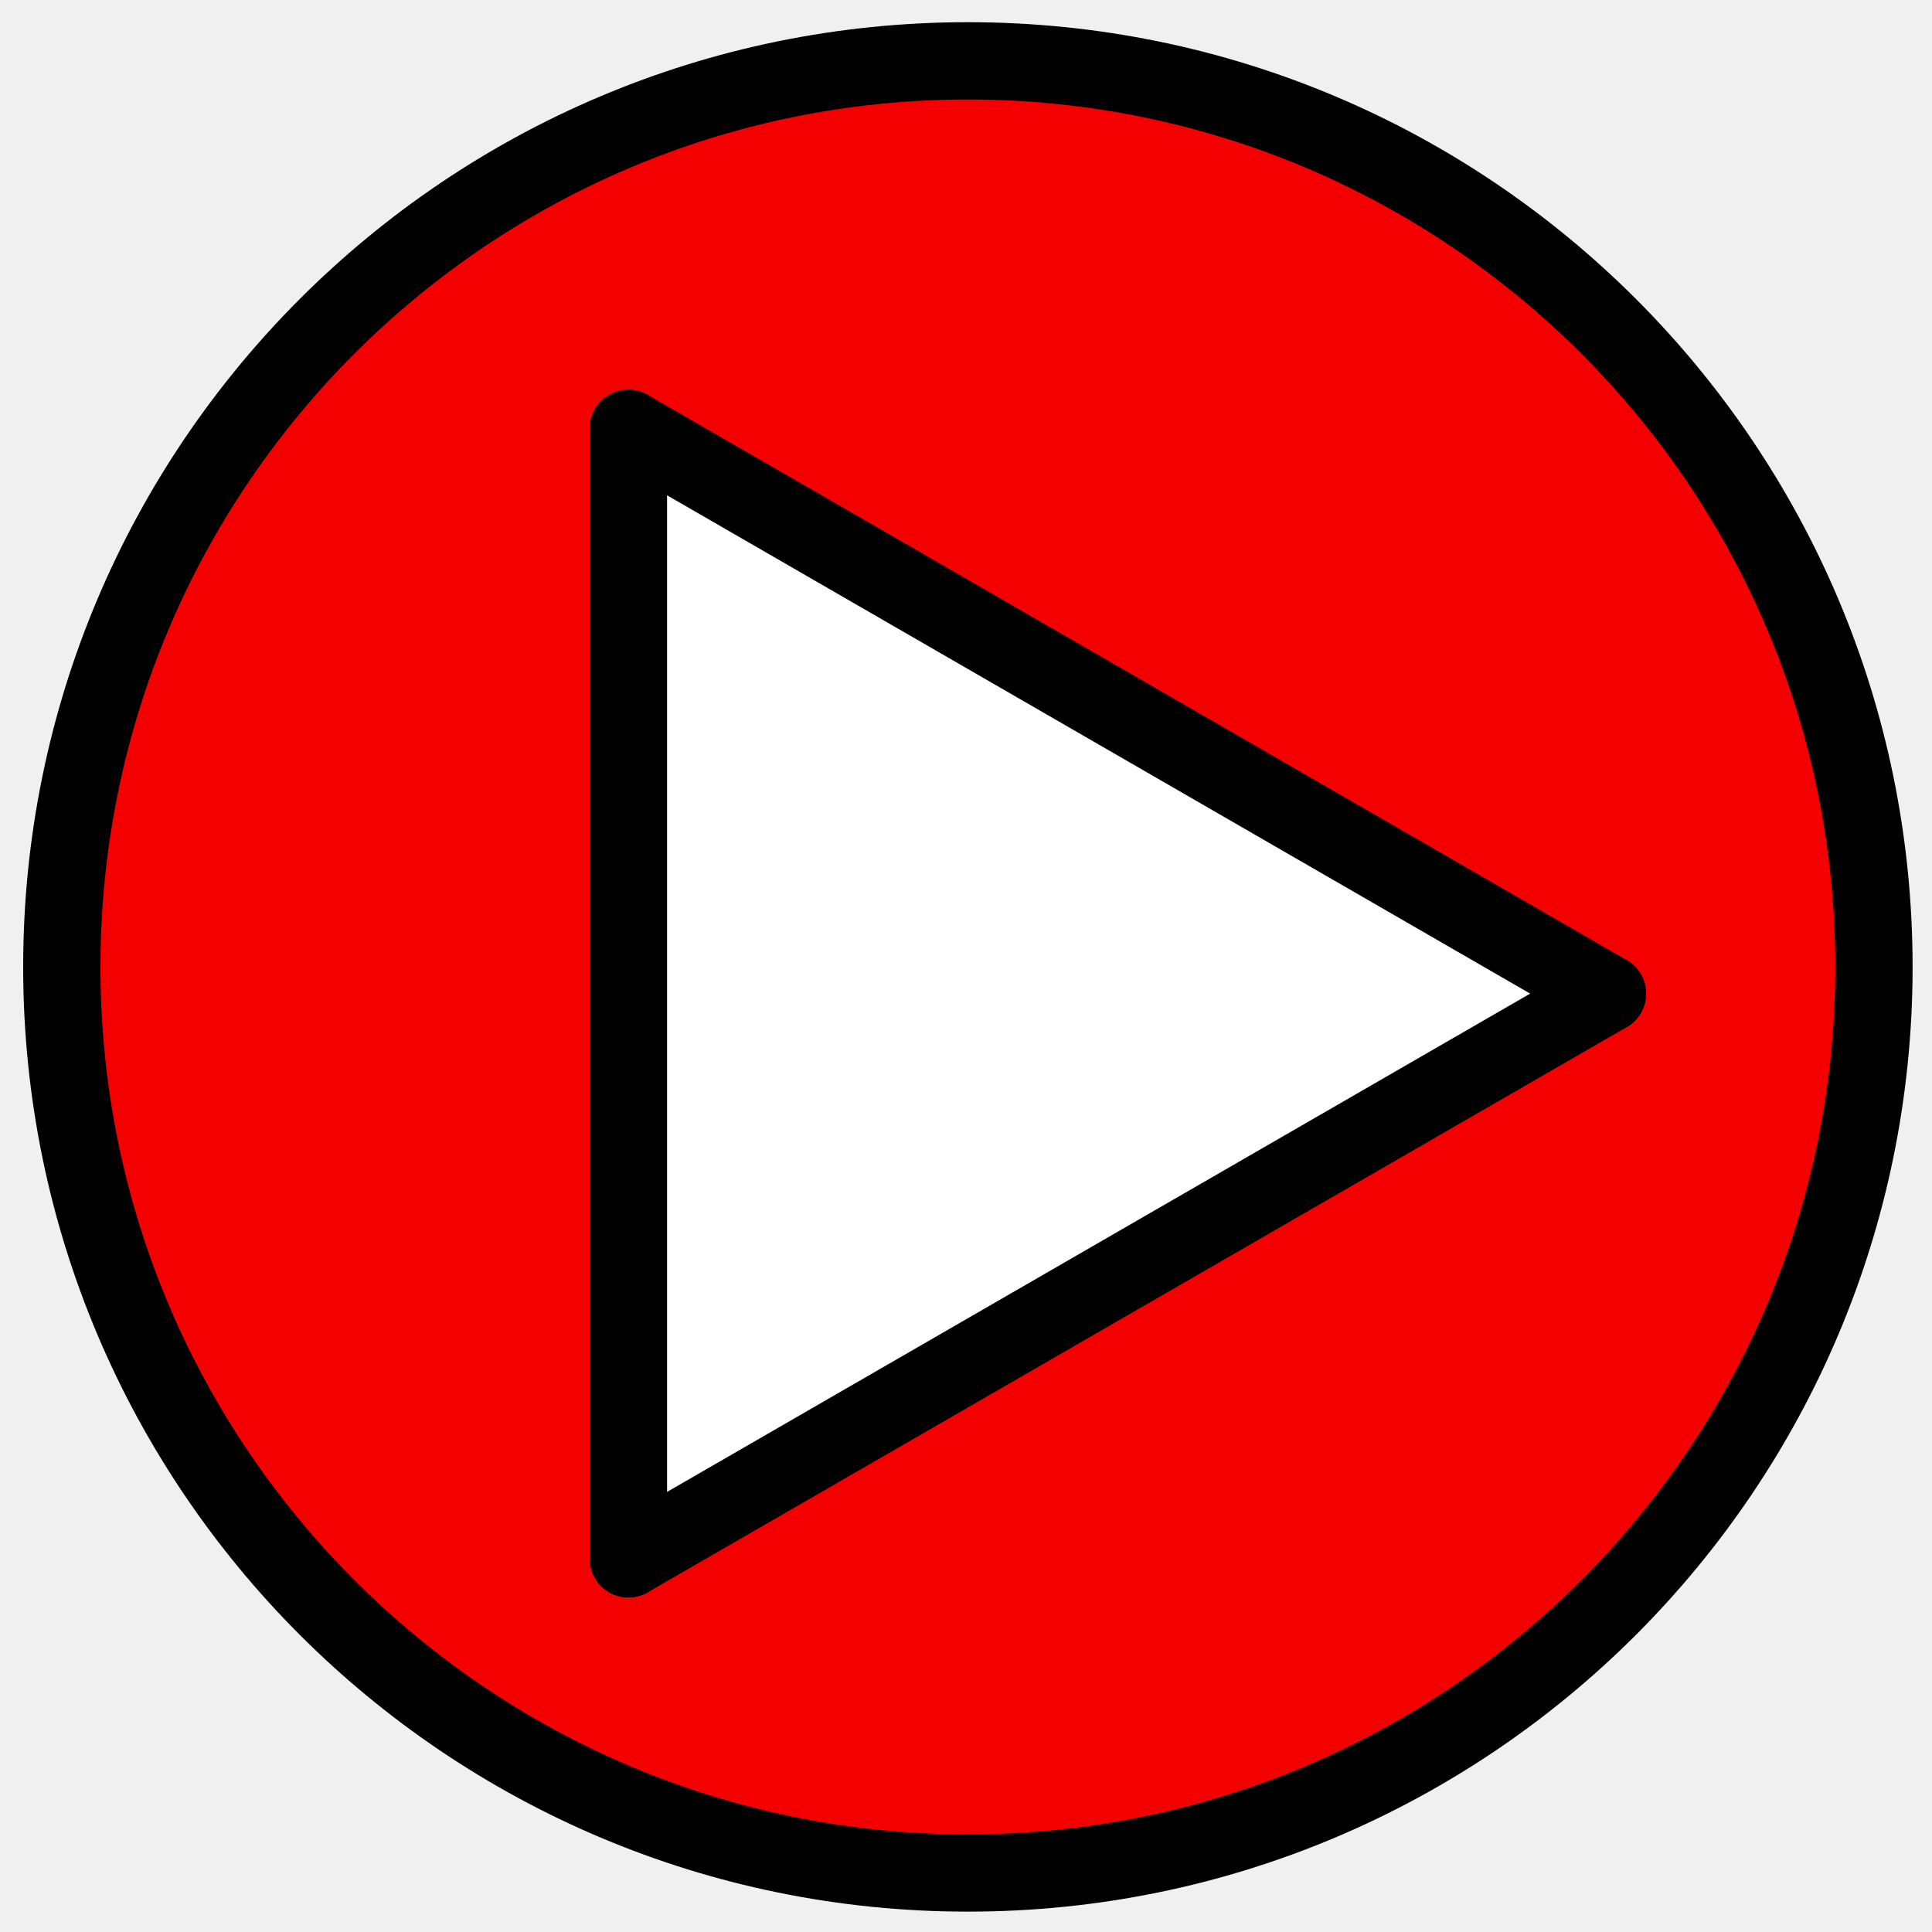
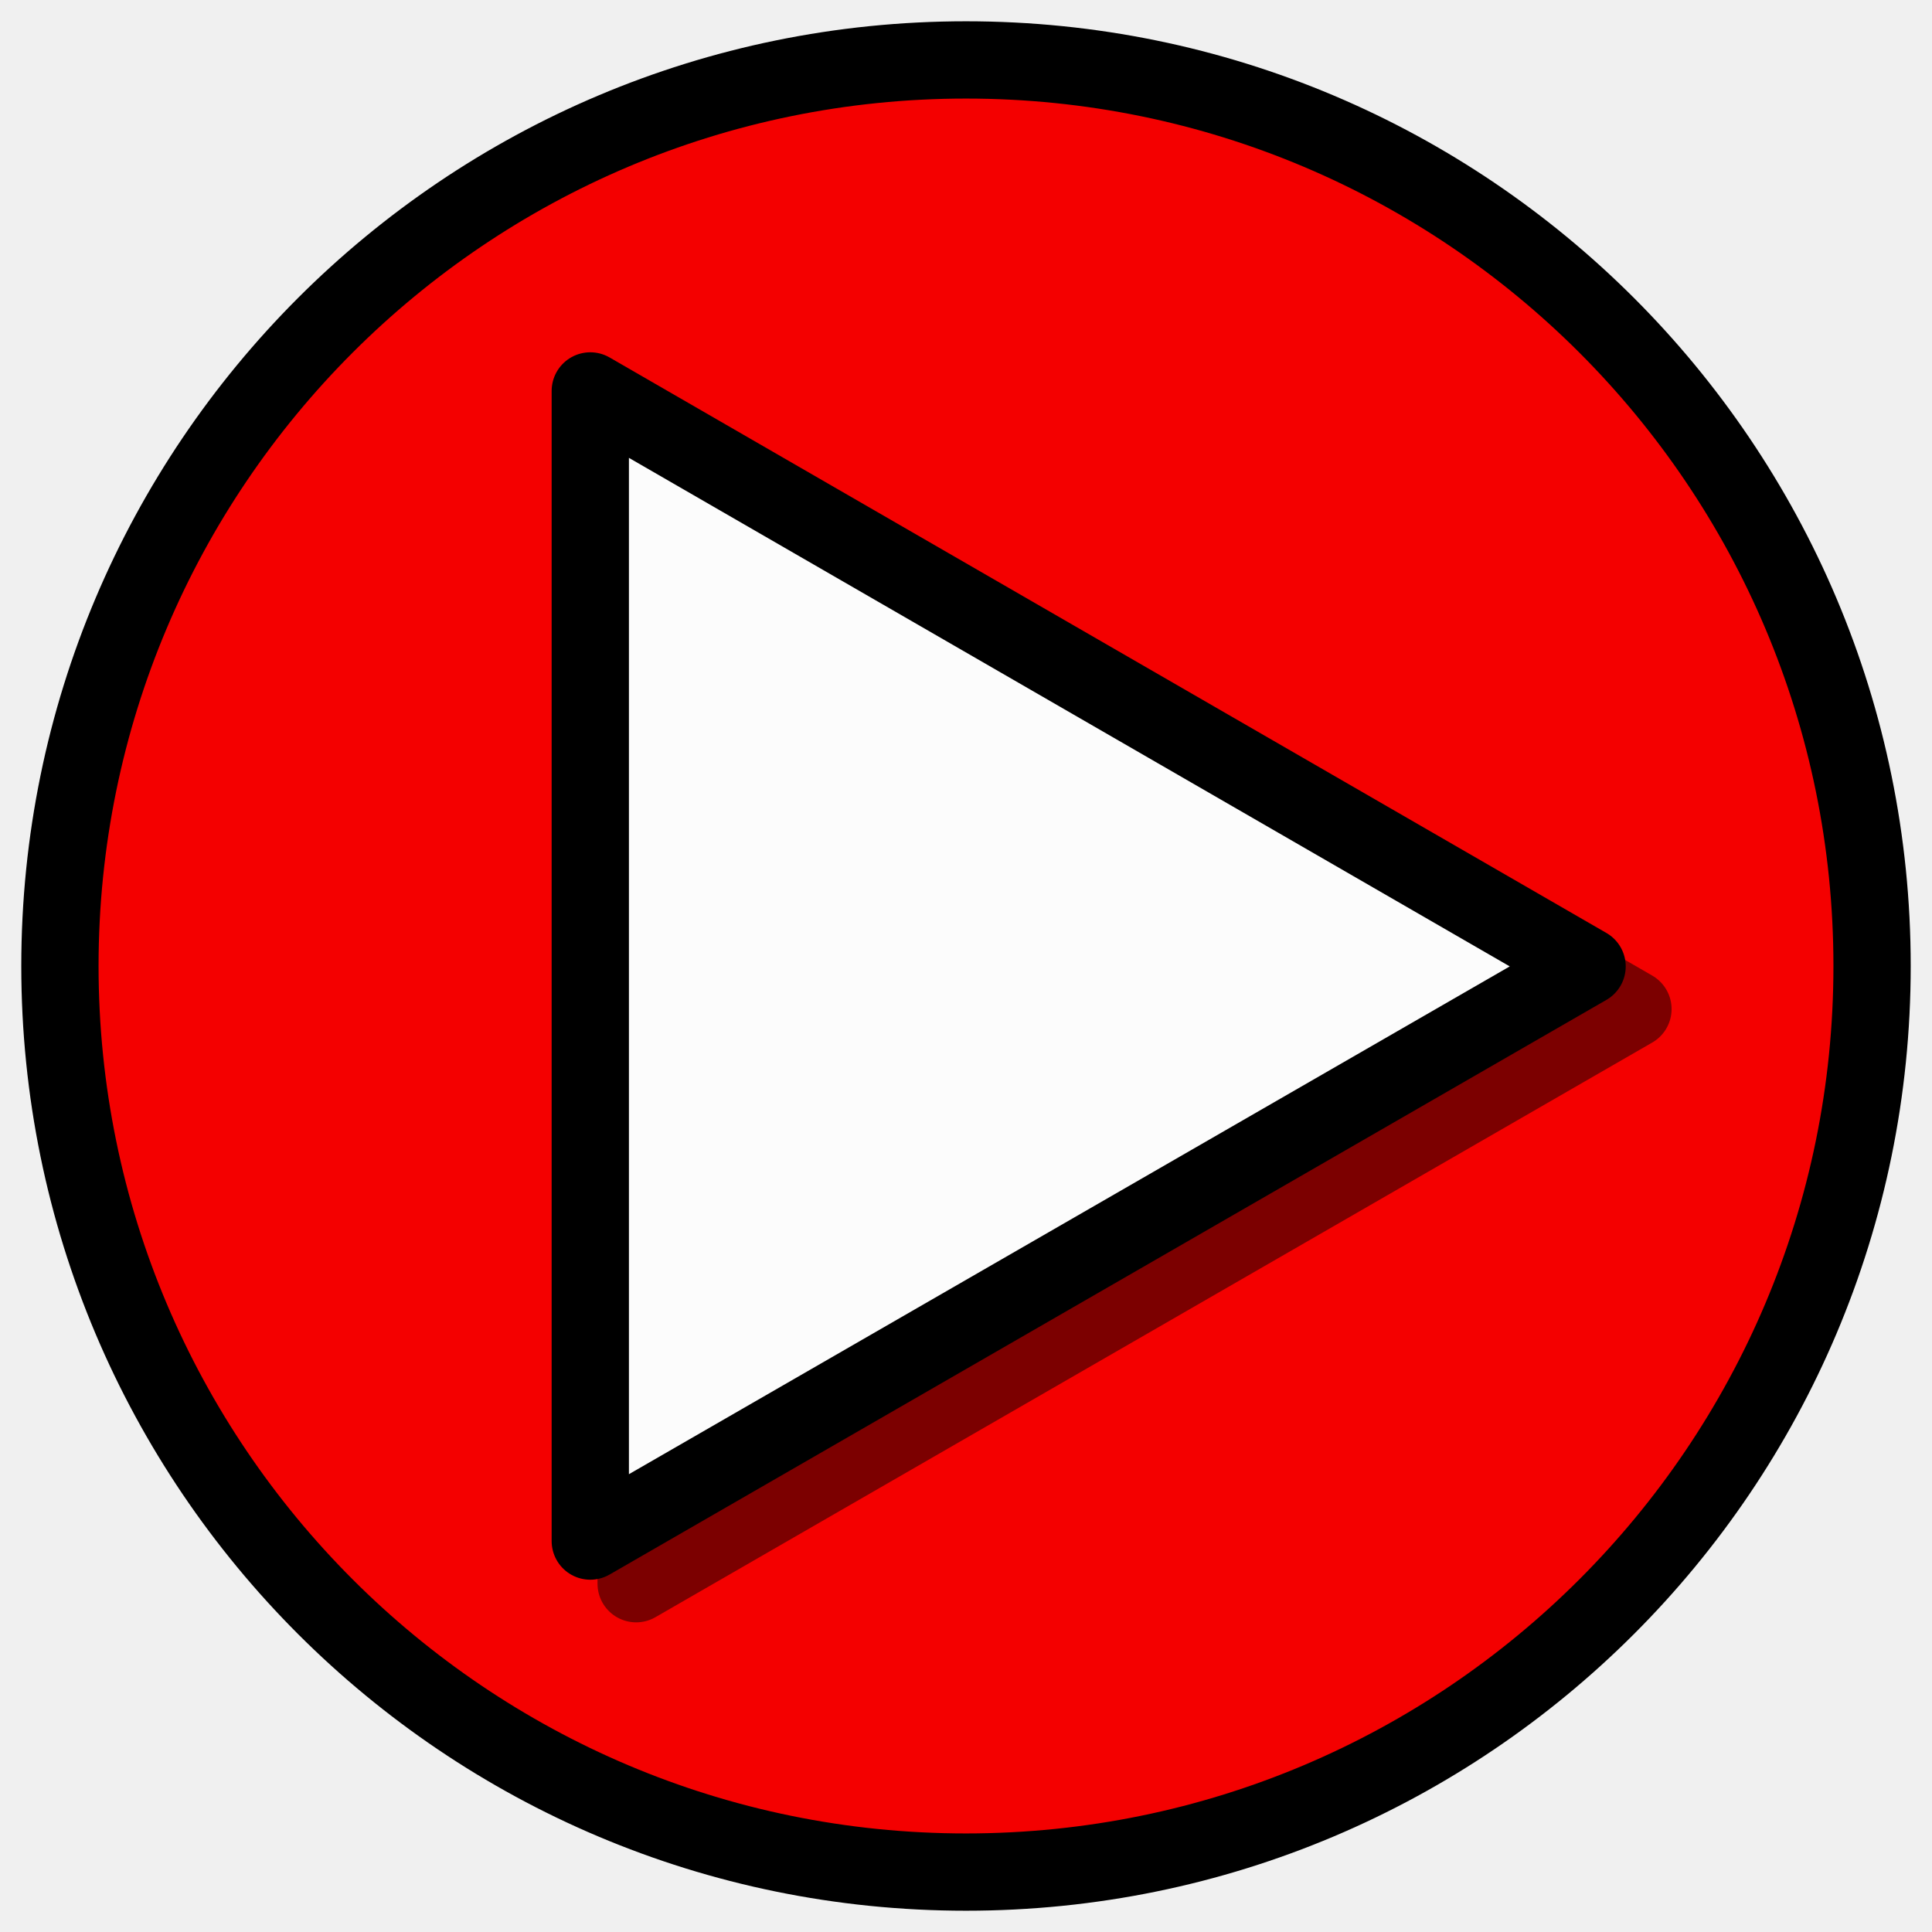
<svg xmlns="http://www.w3.org/2000/svg" width="200mm" height="200mm" viewBox="0 0 200 200" version="1.1" id="svg8">
  <defs id="defs2" />
  <g id="layer1" transform="translate(0,-97)" style="display:inline">
-     <circle style="opacity:1;fill:#f40000;fill-opacity:1;fill-rule:nonzero;stroke:#000000;stroke-width:8;stroke-linecap:round;stroke-linejoin:miter;stroke-miterlimit:4;stroke-dasharray:none;stroke-dashoffset:0;stroke-opacity:1;paint-order:markers fill stroke" id="path819" cx="100.195" cy="197.095" r="93.797" />
+     <circle style="opacity:1;fill:#f40000;fill-opacity:1;fill-rule:nonzero;stroke:#000000;stroke-width:8;stroke-linecap:round;stroke-linejoin:miter;stroke-miterlimit:4;stroke-dasharray:none;stroke-dashoffset:0;stroke-opacity:1;paint-order:markers fill stroke" id="path819" cx="100" cy="197" r="93.797" />
  </g>
-   <g id="layer3">
-     <path style="opacity:1;fill:#ffffff;fill-opacity:1;fill-rule:nonzero;stroke:none;stroke-width:8.618;stroke-linecap:round;stroke-linejoin:miter;stroke-miterlimit:4;stroke-dasharray:none;stroke-dashoffset:0;stroke-opacity:1;paint-order:markers fill stroke" d="M 67.141,102.924 V 47.738 l 2.332,1.392 c 1.282,0.766 21.725,12.778 45.429,26.694 23.704,13.916 43.734,25.682 44.511,26.147 0.777,0.465 1.357,0.965 1.288,1.112 -0.106,0.227 -93.182,55.028 -93.462,55.028 -0.054,0 -0.098,-24.834 -0.098,-55.186 z" id="path902" />
+   <g id="layer3" />
+   <g id="layer2" style="display:inline">
+     <path style="fill:none;fill-opacity:1;stroke:#000000;stroke-width:8;stroke-linecap:butt;stroke-linejoin:round;stroke-miterlimit:4;stroke-dasharray:none;stroke-opacity:0.49" d="M 65.854,163.945 V 44.883 l 103.188,59.575 z" id="path825-9" />
  </g>
-   <g id="layer2" style="display:inline">
-     <path style="fill:#281f59;fill-opacity:1;stroke:#000000;stroke-width:8;stroke-linecap:round;stroke-linejoin:miter;stroke-miterlimit:4;stroke-dasharray:none;stroke-opacity:1" d="M 166.401,102.858 65.055,161.37" id="path832-2-4" />
-     <path style="fill:#281f59;fill-opacity:1;stroke:#000000;stroke-width:8;stroke-linecap:round;stroke-linejoin:miter;stroke-miterlimit:4;stroke-dasharray:none;stroke-opacity:1" d="M 166.401,102.858 65.055,44.346" id="path832-2-4-0" />
-     <path style="fill:#281f59;fill-opacity:1;stroke:#000000;stroke-width:8;stroke-linecap:round;stroke-linejoin:miter;stroke-miterlimit:4;stroke-dasharray:none;stroke-opacity:1" d="m 65.055,44.346 -2e-6,117.024" id="path894" />
+   <g id="layer4">
+     <path style="fill:#fcfcfc;fill-opacity:1;stroke:#000000;stroke-width:8;stroke-linecap:butt;stroke-linejoin:round;stroke-miterlimit:4;stroke-dasharray:none;stroke-opacity:1" d="M 61.106,159.531 V 40.469 l 103.188,59.575 z" id="path825" />
  </g>
</svg>
